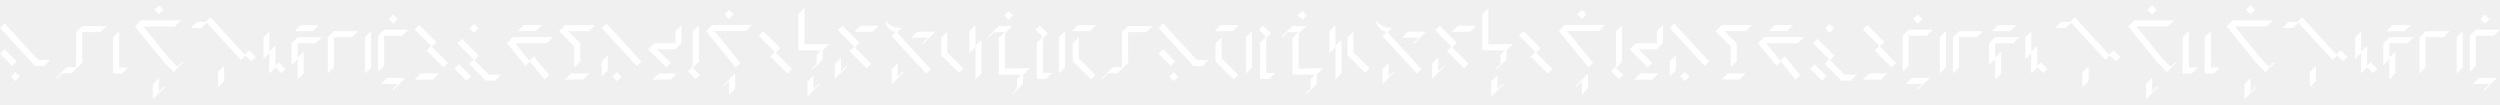
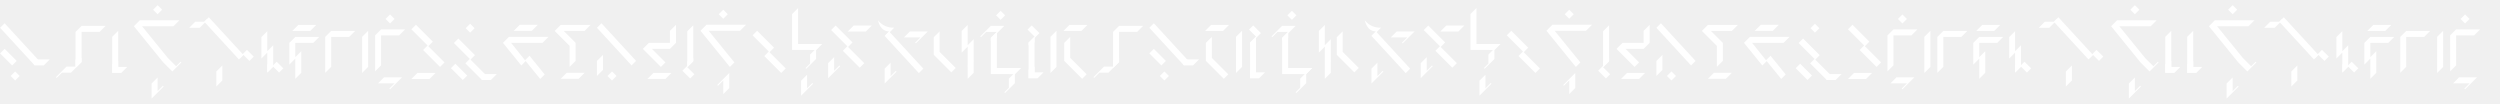
- <svg xmlns="http://www.w3.org/2000/svg" viewBox="0 0 1243 52" width="1243" height="52" fill="#fff" color="#fff" stroke="none">
+ <svg xmlns="http://www.w3.org/2000/svg" viewBox="0 0 1253 52" width="1253" height="52" fill="#fff" color="#fff" stroke="none">
  <g>
    <svg x="0" y="0" width="25" height="52" viewBox="0 0 82.5 172.295" preserveAspectRatio="xMidYMid meet" color="#fff" fill="#fff" stroke="none">
      <g transform="translate(41.25 86.14745)">
        <g>
          <g>
            <path d="M -33.75 -47.5 l -7.5 7.5 57.5 62.5 7.5 -7.5 -57.5 -62.5 z" />
            <path d="M 13.65 12.5 q -1.655 2.716 2.6 10 l 15 0 l 10 -10 l -20 0 q -7.015 -2.931 -7.6 0 z" />
            <path d="M -41.25 2.5 l 20 20 l 7.5 -7.5 l -20 -20 l -7.5 7.5 z" />
            <path d="M -23.75 40 l 7.5 7.5 l 7.5 -7.5 l -7.5 -7.5 l -7.5 7.5 z" />
          </g>
        </g>
      </g>
    </svg>
    <svg x="28" y="0" width="25" height="52" viewBox="0 0 82.55 172.295" preserveAspectRatio="xMidYMid meet" color="#fff" fill="#fff" stroke="none">
      <g transform="translate(41.275 86.14745)">
        <g>
          <g>
            <path d="M 1.275 -43.2 l -10 10 l 0 60 l 10 -10 l 0 -50 l 30 0 l 10 -10 l -40 0 z" />
            <g>
              <path d="M 1.275 16.8 l 0 -7.3 q -4.546 5.888 -10 3.05 l 0 11.95 l -15.05 0 l -17.5 17.5 l 1.2 1.2 l 8.7 -8.7 l 15 0 l 17.65 -17.7 z" />
            </g>
          </g>
        </g>
      </g>
    </svg>
    <svg x="56" y="0" width="8" height="52" viewBox="0 0 25 172.295" preserveAspectRatio="xMidYMid meet" color="#fff" fill="#fff" stroke="none">
      <g transform="translate(12.5 86.14745)">
        <g>
          <g>
            <path d="M -2.5 -35 l -10 10 l 0 60 l 10 -10 l 0 -60 z" />
            <g>
              <path d="M -12.5 20 l 0 15 l 15 0 l 10 -10 l -15 0 l 0 -10 q -3.874 7.753 -10 5 z" />
            </g>
          </g>
        </g>
      </g>
    </svg>
    <svg x="67" y="0" width="24" height="52" viewBox="0 0 78.8 172.295" preserveAspectRatio="xMidYMid meet" color="#fff" fill="#fff" stroke="none">
      <g transform="translate(39.4 86.14745)">
        <g>
          <g>
            <path d="M -29.5 -52.525 l -9.9 9.95 l 47.35 58.35 l 0.05 0 l 1.4 1.75 l 7.5 -7.5 l -42.7 -52.55 l 52.05 0 l 10 -10 l -65.75 0 z" />
            <g>
              <path d="M 16.9 10.025 q -6.8 0.5 -7.5 7.5 l 15 15 l 15 -15 l -1.2 -1.2 l -7.5 7.5 l -13.8 -13.8 z" />
            </g>
            <path d="M -7.5 -70.025 l 7.5 7.5 l 7.5 -7.5 l -7.5 -7.5 l -7.5 7.5 z" />
            <path d="M -10 52.525 l 0 25 l 20 -20 l -1.2 -1.2 l -8.8 8.8 l 0 -22.6 l -10 10 z" />
          </g>
        </g>
      </g>
    </svg>
    <svg x="94" y="0" width="34" height="52" viewBox="0 0 107.2 172.295" preserveAspectRatio="xMidYMid meet" color="#fff" fill="#fff" stroke="none">
      <g transform="translate(53.6 86.14745)">
        <g>
          <g>
            <path d="M -21.05 -57.5 l -7.5 7.5 57.5 62.5 7.5 -7.5 -57.5 -62.5 z" />
            <path d="M -28.55 -50 l -15.05 0 l -10 10 l 17.45 0 l 8.75 -8.8 q 6.9 0.2 3.8 -6.15 l -4.95 4.95 z" />
            <path d="M 31.45 10 l 5 -5 l 10 10 l 7.15 -7.15 l -11.3 -11.2 l -7 7.1 l -1 1 q -3.183 -1.742 -3.85 0 q -0.916 1.293 0 6.25 z" />
            <path d="M 1.45 22.5 l -10 10 l 0 25 l 10 -10 l 0 -25 z" />
          </g>
        </g>
      </g>
    </svg>
    <svg x="131" y="0" width="11" height="52" viewBox="0 0 37.15 172.295" preserveAspectRatio="xMidYMid meet" color="#fff" fill="#fff" stroke="none">
      <g transform="translate(18.575 86.14745)">
        <g>
          <g>
            <path d="M 1.425 -11.15 l -10 10 l 0 -33.85 l -10 10 l 0 36.2 l 10 -9.95 l 0 33.75 l 10 -10 l 0 -36.15 z" />
            <g>
              <path d="M 1.075 22.9 q -0.375 0.363 -1.15 1.15 q -6.261 1.099 -8.5 -3.8 l 0 14.75 l 10 -10 l 10 10 l 7.15 -7.15 l -11.3 -11.2 l -5.85 5.9 q -0.04 0.029 -0.35 0.35 z" />
            </g>
          </g>
        </g>
      </g>
    </svg>
    <svg x="145" y="0" width="15" height="52" viewBox="0 0 50 172.295" preserveAspectRatio="xMidYMid meet" color="#fff" fill="#fff" stroke="none">
      <g transform="translate(25 86.14745)">
        <g>
          <g>
            <path d="M -15 -25 l -10 10 l 0 36.3 l 10 -10.05 l 0 33.75 l 10 -10 l 0 -36.15 l -10 10 l 0 -23.85 l 30 0 l 10 -10 l -40 0 z" />
            <path d="M 10 -35 l 10 -10 l -30 0 l -10 10 l 30 0 z" />
          </g>
        </g>
      </g>
    </svg>
    <svg x="163" y="0" width="15" height="52" viewBox="0 0 50 172.295" preserveAspectRatio="xMidYMid meet" color="#fff" fill="#fff" stroke="none">
      <g transform="translate(25 86.14745)">
        <g>
          <g>
            <path d="M -15 -35 l -10 10 l 0 60 l 10 -10 l 0 -50 l 30 0 l 10 -10 l -40 0 z" />
          </g>
        </g>
      </g>
    </svg>
    <svg x="181" y="0" width="4" height="52" viewBox="0 0 10 172.295" preserveAspectRatio="xMidYMid meet" color="#fff" fill="#fff" stroke="none">
      <g transform="translate(5 86.14745)">
        <g>
          <g>
            <path d="M 5 -35 l -10 10 l 0 60 l 10 -10 l 0 -60 z" />
          </g>
        </g>
      </g>
    </svg>
    <svg x="188" y="0" width="15" height="52" viewBox="0 0 50 172.295" preserveAspectRatio="xMidYMid meet" color="#fff" fill="#fff" stroke="none">
      <g transform="translate(25 86.14745)">
        <g>
          <g>
            <path d="M -15 -37.5 l -10 10 l 0 60 l 10 -10 l 0 -50 l 30 0 l 10 -10 l -40 0 z" />
            <path d="M -7.5 -55 l 7.5 7.5 l 7.5 -7.5 l -7.5 -7.5 l -7.5 7.5 z" />
            <path d="M 7.6 52.5 l -8.8 8.8 l 1.2 1.2 l 20 -20 l -30 0 l -10 10 l 27.6 0 z" />
          </g>
        </g>
      </g>
    </svg>
    <svg x="206" y="0" width="17" height="52" viewBox="0 0 55 172.295" preserveAspectRatio="xMidYMid meet" color="#fff" fill="#fff" stroke="none">
      <g transform="translate(27.5 86.14745)">
        <g>
          <g>
            <path d="M 20 25 l 7.5 -7.5 -26.9 -26.9 7.45 -7.55 -28.05 -28.05 -7.5 7.5 26.9 26.9 -7.5 7.5 28.1 28.1 z" />
            <path d="M 2.5 45 l 10 -10 l -30 0 l -10 10 l 30 0 z" />
          </g>
        </g>
      </g>
    </svg>
    <svg x="226" y="0" width="23" height="52" viewBox="0 0 77.5 172.295" preserveAspectRatio="xMidYMid meet" color="#fff" fill="#fff" stroke="none">
      <g transform="translate(38.75 86.14745)">
        <g>
          <g>
            <path d="M 13.75 47.5 l 7.5 -7.5 -26.9 -26.9 7.45 -7.55 -28.05 -28.05 -7.5 7.5 26.9 26.9 -7.5 7.5 28.1 28.1 z" />
            <path d="M 11.15 37.5 q -1.655 2.716 2.6 10 l 15 0 l 10 -10 l -20 0 q -7.015 -2.931 -7.6 0 z" />
            <path d="M -38.75 27.5 l 20 20 l 7.5 -7.5 l -20 -20 l -7.5 7.5 z" />
            <path d="M -13.75 -40 l 7.5 7.5 l 7.5 -7.5 l -7.5 -7.5 l -7.5 7.5 z" />
          </g>
        </g>
      </g>
    </svg>
    <svg x="252" y="0" width="23" height="52" viewBox="0 0 75.65 172.295" preserveAspectRatio="xMidYMid meet" color="#fff" fill="#fff" stroke="none">
      <g transform="translate(37.825 86.14745)">
        <g>
          <g>
            <path d="M 27.825 -14.925 l 10 -10 l -65.75 0 l -9.9 9.95 l 30.45 37.55 l 7.25 -7.3 l 24.15 29.65 l 7.45 -7.4 l -25.2 -31.05 l -7.5 7.45 l -23.1 -28.85 l 52.15 0 z" />
            <path d="M 10 -34.925 l 10 -10 l -30 0 l -10 10 l 30 0 z" />
          </g>
        </g>
      </g>
    </svg>
    <svg x="278" y="0" width="18" height="52" viewBox="0 0 60 172.295" preserveAspectRatio="xMidYMid meet" color="#fff" fill="#fff" stroke="none">
      <g transform="translate(30 86.14745)">
        <g>
          <g fill="currentColor">
            <path d="M -14.95 -35 l 34.95 0 l 10 -10 l -50 0 l -10 10 l 25 25 l 0 35 l 10 -10 l 0 -30.05 l -19.95 -19.95 z" />
            <path d="M 10 45 l 10 -10 l -30 0 l -10 10 l 30 0 z" />
          </g>
        </g>
      </g>
    </svg>
    <svg x="299" y="0" width="20" height="52" viewBox="0 0 65 172.295" preserveAspectRatio="xMidYMid meet" color="#fff" fill="#fff" stroke="none">
      <g transform="translate(32.5 86.14745)">
        <g>
          <g>
            <path d="M -25 -47.5 l -7.5 7.5 57.5 62.5 7.5 -7.5 -57.5 -62.5 z" />
            <path d="M -22.5 5 l -10 10 l 0 25 l 10 -10 l 0 -25 z" />
            <path d="M -15 40 l 7.5 7.5 l 7.5 -7.5 l -7.5 -7.5 l -7.5 7.5 z" />
          </g>
        </g>
      </g>
    </svg>
    <svg x="322" y="0" width="17" height="52" viewBox="0 0 55 172.295" preserveAspectRatio="xMidYMid meet" color="#fff" fill="#fff" stroke="none">
      <g transform="translate(27.5 86.14745)">
        <g>
          <g>
            <path d="M 27.5 -44.975 l -10 10 l 0 20 l -35 0 l -10 10 l 29.95 29.95 l 7.5 -7.5 l -22.45 -22.45 l 30 0 l 10 -10 l 0 -30 z" />
            <path d="M 10 44.975 l 10 -10 l -30 0 l -10 10 l 30 0 z" />
          </g>
        </g>
      </g>
    </svg>
    <svg x="342" y="0" width="6" height="52" viewBox="0 0 20 172.295" preserveAspectRatio="xMidYMid meet" color="#fff" fill="#fff" stroke="none">
      <g transform="translate(10 86.14745)">
        <g>
          <g>
            <path d="M 8.2 -44.4 l -10 10 l 0 60 l 10 -10 l 0 -60 z" />
            <g>
              <path d="M 10 37.4 l -11.8 -11.8 l 10 -10 l 0 -5 q -5.188 7.964 -10 5 l 0 7.7 l -8.2 8.2 l 13 12.9 l 7 -7 z" />
            </g>
          </g>
        </g>
      </g>
    </svg>
    <svg x="351" y="0" width="23" height="52" viewBox="0 0 75.65 172.295" preserveAspectRatio="xMidYMid meet" color="#fff" fill="#fff" stroke="none">
      <g transform="translate(37.825 86.14745)">
        <g>
          <g>
            <path d="M -27.925 -45.025 l -9.9 9.95 l 47.35 58.35 l 0.05 0 l 1.4 1.75 l 7.5 -7.5 l -42.7 -52.55 l 52.05 0 l 10 -10 l -65.75 0 z" />
            <path d="M -7.5 -62.525 l 7.5 7.5 l 7.5 -7.5 l -7.5 -7.5 l -7.5 7.5 z" />
            <path d="M 10 60.025 l 0 -25 l -20 20 l 1.2 1.2 l 8.8 -8.8 l 0 22.6 l 10 -10 z" />
          </g>
        </g>
      </g>
    </svg>
    <svg x="377" y="0" width="17" height="52" viewBox="0 0 55 172.295" preserveAspectRatio="xMidYMid meet" color="#fff" fill="#fff" stroke="none">
      <g transform="translate(27.5 86.14745)">
        <g>
          <g>
            <path d="M 20 35 l 7.5 -7.5 -26.9 -26.9 7.45 -7.55 -28.05 -28.05 -7.5 7.5 26.9 26.9 -7.5 7.5 28.1 28.1 z" />
          </g>
        </g>
      </g>
    </svg>
    <svg x="397" y="0" width="15" height="52" viewBox="0 0 50 172.295" preserveAspectRatio="xMidYMid meet" color="#fff" fill="#fff" stroke="none">
      <g transform="translate(25 86.14745)">
        <g>
          <g>
            <path d="M -15 -73.2 l -10 10 l 0 60 l 40 0 l 10 -10 l -40 0 l 0 -60 z" />
            <g>
              <path d="M -2.5 27 l 1.2 1.2 l 16.3 -16.3 l 0 -15.1 l 10 -10 l -18.3 0 q 4.75 2.3 -1.7 10 l 7.6 0 l 0.25 -0.2 l -7.85 7.85 l 0 15.05 l -7.5 7.5 z" />
            </g>
            <path d="M -10 48.2 l 0 25 l 20 -20 l -1.2 -1.2 l -8.8 8.8 l 0 -22.6 l -10 10 z" />
          </g>
        </g>
      </g>
    </svg>
    <svg x="415" y="0" width="22" height="52" viewBox="0 0 72.5 172.295" preserveAspectRatio="xMidYMid meet" color="#fff" fill="#fff" stroke="none">
      <g transform="translate(36.25 86.14745)">
        <g>
          <g>
            <path d="M 16.25 26.25 l 7.5 -7.5 -26.9 -26.9 7.45 -7.55 -28.05 -28.05 -7.5 7.5 26.9 26.9 -7.5 7.5 28.1 28.1 z" />
            <path d="M -36.25 18.75 l 0 25 l 20 -20 l -1.2 -1.2 l -8.8 8.8 l 0 -22.6 l -10 10 z" />
            <path d="M 26.25 -33.75 l 10 -10 l -30 0 l -10 10 l 30 0 z" />
          </g>
        </g>
      </g>
    </svg>
    <svg x="440" y="0" width="25" height="52" viewBox="0 0 83.85 172.295" preserveAspectRatio="xMidYMid meet" color="#fff" fill="#fff" stroke="none">
      <g transform="translate(41.925 86.14745)">
        <g>
          <g>
            <path d="M -23.075 -34.35 l -7.5 7.5 57.5 62.5 7.5 -7.5 -57.5 -62.5 z" />
            <path d="M -23.075 -34.35 l -7.05 7.05 q 4.298 1.674 7.9 -0.9 q 1.089 -2.895 0.3 -4.95 l 7.5 -7.55 q -16.8 0.55 -27.5 -12.45 q 4.6 18.35 18.85 18.8 z" />
            <path d="M -30.575 28.15 l 0 25 l 20 -20 l -1.2 -1.2 l -8.8 8.8 l 0 -22.6 l -10 10 z" />
            <path d="M 29.525 -24.35 l -8.8 8.8 l 1.2 1.2 l 20 -20 l -30 0 l -10 10 l 27.6 0 z" />
          </g>
        </g>
      </g>
    </svg>
    <svg x="468" y="0" width="11" height="52" viewBox="0 0 37.5 172.295" preserveAspectRatio="xMidYMid meet" color="#fff" fill="#fff" stroke="none">
      <g transform="translate(18.75 86.14745)">
        <g>
          <g>
            <path d="M -8.75 -35 l -10 10 l 0 30 l 30 30 l 7.5 -7.5 l -27.5 -27.5 l 0 -35 z" />
          </g>
        </g>
      </g>
    </svg>
    <svg x="482" y="0" width="6" height="52" viewBox="0 0 20 172.295" preserveAspectRatio="xMidYMid meet" color="#fff" fill="#fff" stroke="none">
      <g transform="translate(10 86.14745)">
        <g>
          <g>
            <path d="M 10 -21.15 l -10 10 l 0 -33.85 l -10 10 l 0 36.2 l 10 -9.95 l 0 33.75 l 10 -10 l 0 -36.15 z" />
            <g>
              <path d="M 0 45 l 10 -10 l 0 -20 q -7.3 -5 -10 10 l 0 20 z" />
            </g>
          </g>
        </g>
      </g>
    </svg>
    <svg x="491" y="0" width="21" height="52" viewBox="0 0 67.5 172.295" preserveAspectRatio="xMidYMid meet" color="#fff" fill="#fff" stroke="none">
      <g transform="translate(33.75 86.14745)">
        <g>
          <g>
            <path d="M -6.25 -33.2 l -10 10 l 0 60 l 40 0 l 10 -10 l -40 0 l 0 -60 z" />
            <g>
              <path d="M -6.25 -33.2 l 0 0.1 l -0.05 0 l -9.95 9.9 l 0 5 q 5 -5.75 10 -5 l 0 -7.55 l 12.4 -12.45 l -22.4 0 l -17.5 17.5 l 1.2 1.2 l 8.6 -8.6 l 17.6 0 l 0.1 -0.1 z" />
            </g>
            <g>
              <path d="M 6.25 67 l 1.2 1.2 l 16.3 -16.3 l 0 -15.1 l 10 -10 l -18.3 0 q 4.75 2.3 -1.7 10 l 7.6 0 l 0.25 -0.2 l -7.85 7.85 l 0 15.05 l -7.5 7.5 z" />
            </g>
            <path d="M -7.5 -60.7 l 7.5 7.5 l 7.5 -7.5 l -7.5 -7.5 l -7.5 7.5 z" />
          </g>
        </g>
      </g>
    </svg>
    <svg x="515" y="0" width="8" height="52" viewBox="0 0 26.8 172.295" preserveAspectRatio="xMidYMid meet" color="#fff" fill="#fff" stroke="none">
      <g transform="translate(13.4 86.14745)">
        <g>
          <g>
            <path d="M -1.6 -25.6 l -10 10 l 0 60 l 10 -10 l 0 -60 z" />
            <g>
              <path d="M -13.4 -37.4 l 11.8 11.8 l -10 10 l 0 5 q 5.188 -7.964 10 -5 l 0 -7.7 l 8.2 -8.2 l -13 -12.9 l -7 7 z" />
            </g>
            <g>
              <path d="M -11.6 29.4 l 0 15 l 15 0 l 10 -10 l -15 0 l 0 -10 q -3.874 7.753 -10 5 z" />
            </g>
          </g>
        </g>
      </g>
    </svg>
    <svg x="526" y="0" width="4" height="52" viewBox="0 0 10 172.295" preserveAspectRatio="xMidYMid meet" color="#fff" fill="#fff" stroke="none">
      <g transform="translate(5 86.14745)">
        <g>
          <g>
            <path d="M 5 -35 l -10 10 l 0 60 l 10 -10 l 0 -60 z" />
          </g>
        </g>
      </g>
    </svg>
    <svg x="533" y="0" width="12" height="52" viewBox="0 0 40 172.295" preserveAspectRatio="xMidYMid meet" color="#fff" fill="#fff" stroke="none">
      <g transform="translate(20 86.14745)">
        <g>
          <g>
            <path d="M -8.75 -25 l -10 10 l 0 30 l 30 30 l 7.5 -7.5 l -27.5 -27.5 l 0 -35 z" />
            <path d="M 10 -35 l 10 -10 l -30 0 l -10 10 l 30 0 z" />
          </g>
        </g>
      </g>
    </svg>
    <svg x="548" y="0" width="25" height="52" viewBox="0 0 82.55 172.295" preserveAspectRatio="xMidYMid meet" color="#fff" fill="#fff" stroke="none">
      <g transform="translate(41.275 86.14745)">
        <g>
          <g>
            <path d="M 1.275 -43.2 l -10 10 l 0 60 l 10 -10 l 0 -50 l 30 0 l 10 -10 l -40 0 z" />
            <g>
              <path d="M 1.275 16.8 l 0 -7.3 q -4.546 5.888 -10 3.05 l 0 11.95 l -15.05 0 l -17.5 17.5 l 1.2 1.2 l 8.7 -8.7 l 15 0 l 17.65 -17.7 z" />
            </g>
          </g>
        </g>
      </g>
    </svg>
    <svg x="576" y="0" width="25" height="52" viewBox="0 0 82.5 172.295" preserveAspectRatio="xMidYMid meet" color="#fff" fill="#fff" stroke="none">
      <g transform="translate(41.25 86.14745)">
        <g>
          <g>
            <path d="M -33.75 -47.5 l -7.5 7.5 57.5 62.5 7.5 -7.5 -57.5 -62.5 z" />
            <path d="M 13.65 12.5 q -1.655 2.716 2.6 10 l 15 0 l 10 -10 l -20 0 q -7.015 -2.931 -7.6 0 z" />
            <path d="M -41.25 2.5 l 20 20 l 7.5 -7.5 l -20 -20 l -7.5 7.5 z" />
            <path d="M -23.75 40 l 7.5 7.5 l 7.5 -7.5 l -7.5 -7.5 l -7.5 7.5 z" />
          </g>
        </g>
      </g>
    </svg>
    <svg x="604" y="0" width="12" height="52" viewBox="0 0 40 172.295" preserveAspectRatio="xMidYMid meet" color="#fff" fill="#fff" stroke="none">
      <g transform="translate(20 86.14745)">
        <g>
          <g>
            <path d="M -8.75 -25 l -10 10 l 0 30 l 30 30 l 7.5 -7.5 l -27.5 -27.5 l 0 -35 z" />
            <path d="M 10 -35 l 10 -10 l -30 0 l -10 10 l 30 0 z" />
          </g>
        </g>
      </g>
    </svg>
    <svg x="619" y="0" width="4" height="52" viewBox="0 0 10 172.295" preserveAspectRatio="xMidYMid meet" color="#fff" fill="#fff" stroke="none">
      <g transform="translate(5 86.14745)">
        <g>
          <g>
            <path d="M 5 -35 l -10 10 l 0 60 l 10 -10 l 0 -60 z" />
          </g>
        </g>
      </g>
    </svg>
    <svg x="626" y="0" width="8" height="52" viewBox="0 0 26.8 172.295" preserveAspectRatio="xMidYMid meet" color="#fff" fill="#fff" stroke="none">
      <g transform="translate(13.4 86.14745)">
        <g>
          <g>
            <path d="M -1.6 -25.6 l -10 10 l 0 60 l 10 -10 l 0 -60 z" />
            <g>
              <path d="M -13.4 -37.4 l 11.8 11.8 l -10 10 l 0 5 q 5.188 -7.964 10 -5 l 0 -7.7 l 8.2 -8.2 l -13 -12.9 l -7 7 z" />
            </g>
            <g>
              <path d="M -11.6 29.4 l 0 15 l 15 0 l 10 -10 l -15 0 l 0 -10 q -3.874 7.753 -10 5 z" />
            </g>
          </g>
        </g>
      </g>
    </svg>
    <svg x="637" y="0" width="21" height="52" viewBox="0 0 67.5 172.295" preserveAspectRatio="xMidYMid meet" color="#fff" fill="#fff" stroke="none">
      <g transform="translate(33.75 86.14745)">
        <g>
          <g>
            <path d="M -6.25 -33.2 l -10 10 l 0 60 l 40 0 l 10 -10 l -40 0 l 0 -60 z" />
            <g>
              <path d="M -6.25 -33.2 l 0 0.1 l -0.05 0 l -9.95 9.9 l 0 5 q 5 -5.75 10 -5 l 0 -7.55 l 12.4 -12.45 l -22.4 0 l -17.5 17.5 l 1.2 1.2 l 8.6 -8.6 l 17.6 0 l 0.1 -0.1 z" />
            </g>
            <g>
              <path d="M 6.25 67 l 1.2 1.2 l 16.3 -16.3 l 0 -15.1 l 10 -10 l -18.3 0 q 4.75 2.3 -1.7 10 l 7.6 0 l 0.25 -0.2 l -7.85 7.85 l 0 15.05 l -7.5 7.5 z" />
            </g>
            <path d="M -7.5 -60.7 l 7.5 7.5 l 7.5 -7.5 l -7.5 -7.5 l -7.5 7.5 z" />
          </g>
        </g>
      </g>
    </svg>
    <svg x="661" y="0" width="6" height="52" viewBox="0 0 20 172.295" preserveAspectRatio="xMidYMid meet" color="#fff" fill="#fff" stroke="none">
      <g transform="translate(10 86.14745)">
        <g>
          <g>
            <path d="M 10 -21.15 l -10 10 l 0 -33.85 l -10 10 l 0 36.2 l 10 -9.95 l 0 33.75 l 10 -10 l 0 -36.15 z" />
            <g>
              <path d="M 0 45 l 10 -10 l 0 -20 q -7.3 -5 -10 10 l 0 20 z" />
            </g>
          </g>
        </g>
      </g>
    </svg>
    <svg x="670" y="0" width="11" height="52" viewBox="0 0 37.5 172.295" preserveAspectRatio="xMidYMid meet" color="#fff" fill="#fff" stroke="none">
      <g transform="translate(18.75 86.14745)">
        <g>
          <g>
            <path d="M -8.75 -35 l -10 10 l 0 30 l 30 30 l 7.5 -7.5 l -27.5 -27.5 l 0 -35 z" />
          </g>
        </g>
      </g>
    </svg>
    <svg x="684" y="0" width="25" height="52" viewBox="0 0 83.85 172.295" preserveAspectRatio="xMidYMid meet" color="#fff" fill="#fff" stroke="none">
      <g transform="translate(41.925 86.14745)">
        <g>
          <g>
            <path d="M -23.075 -34.35 l -7.5 7.5 57.5 62.5 7.5 -7.5 -57.5 -62.5 z" />
            <path d="M -23.075 -34.35 l -7.05 7.05 q 4.298 1.674 7.9 -0.9 q 1.089 -2.895 0.3 -4.95 l 7.5 -7.55 q -16.8 0.55 -27.5 -12.45 q 4.6 18.35 18.85 18.8 z" />
            <path d="M -30.575 28.15 l 0 25 l 20 -20 l -1.2 -1.2 l -8.8 8.8 l 0 -22.6 l -10 10 z" />
            <path d="M 29.525 -24.35 l -8.8 8.8 l 1.2 1.2 l 20 -20 l -30 0 l -10 10 l 27.6 0 z" />
          </g>
        </g>
      </g>
    </svg>
    <svg x="712" y="0" width="22" height="52" viewBox="0 0 72.5 172.295" preserveAspectRatio="xMidYMid meet" color="#fff" fill="#fff" stroke="none">
      <g transform="translate(36.25 86.14745)">
        <g>
          <g>
            <path d="M 16.25 26.25 l 7.5 -7.5 -26.9 -26.9 7.45 -7.55 -28.05 -28.05 -7.5 7.5 26.9 26.9 -7.5 7.5 28.1 28.1 z" />
            <path d="M -36.25 18.75 l 0 25 l 20 -20 l -1.2 -1.2 l -8.8 8.8 l 0 -22.6 l -10 10 z" />
            <path d="M 26.25 -33.75 l 10 -10 l -30 0 l -10 10 l 30 0 z" />
          </g>
        </g>
      </g>
    </svg>
    <svg x="737" y="0" width="15" height="52" viewBox="0 0 50 172.295" preserveAspectRatio="xMidYMid meet" color="#fff" fill="#fff" stroke="none">
      <g transform="translate(25 86.14745)">
        <g>
          <g>
            <path d="M -15 -73.2 l -10 10 l 0 60 l 40 0 l 10 -10 l -40 0 l 0 -60 z" />
            <g>
              <path d="M -2.5 27 l 1.2 1.2 l 16.3 -16.3 l 0 -15.1 l 10 -10 l -18.3 0 q 4.75 2.3 -1.7 10 l 7.6 0 l 0.25 -0.2 l -7.85 7.85 l 0 15.05 l -7.5 7.5 z" />
            </g>
            <path d="M -10 48.2 l 0 25 l 20 -20 l -1.2 -1.2 l -8.8 8.8 l 0 -22.6 l -10 10 z" />
          </g>
        </g>
      </g>
    </svg>
    <svg x="755" y="0" width="17" height="52" viewBox="0 0 55 172.295" preserveAspectRatio="xMidYMid meet" color="#fff" fill="#fff" stroke="none">
      <g transform="translate(27.5 86.14745)">
        <g>
          <g>
            <path d="M 20 35 l 7.5 -7.5 -26.9 -26.9 7.45 -7.55 -28.05 -28.05 -7.5 7.5 26.9 26.9 -7.5 7.5 28.1 28.1 z" />
          </g>
        </g>
      </g>
    </svg>
    <svg x="775" y="0" width="23" height="52" viewBox="0 0 75.65 172.295" preserveAspectRatio="xMidYMid meet" color="#fff" fill="#fff" stroke="none">
      <g transform="translate(37.825 86.14745)">
        <g>
          <g>
            <path d="M -27.925 -45.025 l -9.9 9.95 l 47.35 58.35 l 0.05 0 l 1.4 1.75 l 7.5 -7.5 l -42.7 -52.55 l 52.05 0 l 10 -10 l -65.75 0 z" />
            <path d="M -7.5 -62.525 l 7.5 7.5 l 7.5 -7.5 l -7.5 -7.5 l -7.5 7.5 z" />
            <path d="M 10 60.025 l 0 -25 l -20 20 l 1.2 1.2 l 8.8 -8.8 l 0 22.6 l 10 -10 z" />
          </g>
        </g>
      </g>
    </svg>
    <svg x="801" y="0" width="6" height="52" viewBox="0 0 20 172.295" preserveAspectRatio="xMidYMid meet" color="#fff" fill="#fff" stroke="none">
      <g transform="translate(10 86.14745)">
        <g>
          <g>
            <path d="M 8.2 -44.4 l -10 10 l 0 60 l 10 -10 l 0 -60 z" />
            <g>
              <path d="M 10 37.4 l -11.8 -11.8 l 10 -10 l 0 -5 q -5.188 7.964 -10 5 l 0 7.7 l -8.2 8.2 l 13 12.9 l 7 -7 z" />
            </g>
          </g>
        </g>
      </g>
    </svg>
    <svg x="810" y="0" width="17" height="52" viewBox="0 0 55 172.295" preserveAspectRatio="xMidYMid meet" color="#fff" fill="#fff" stroke="none">
      <g transform="translate(27.5 86.14745)">
        <g>
          <g>
            <path d="M 27.5 -44.975 l -10 10 l 0 20 l -35 0 l -10 10 l 29.95 29.95 l 7.5 -7.5 l -22.45 -22.45 l 30 0 l 10 -10 l 0 -30 z" />
            <path d="M 10 44.975 l 10 -10 l -30 0 l -10 10 l 30 0 z" />
          </g>
        </g>
      </g>
    </svg>
    <svg x="830" y="0" width="20" height="52" viewBox="0 0 65 172.295" preserveAspectRatio="xMidYMid meet" color="#fff" fill="#fff" stroke="none">
      <g transform="translate(32.5 86.14745)">
        <g>
          <g>
            <path d="M -25 -47.5 l -7.5 7.5 57.5 62.5 7.5 -7.5 -57.5 -62.5 z" />
            <path d="M -22.5 5 l -10 10 l 0 25 l 10 -10 l 0 -25 z" />
            <path d="M -15 40 l 7.5 7.5 l 7.5 -7.5 l -7.5 -7.5 l -7.5 7.5 z" />
          </g>
        </g>
      </g>
    </svg>
    <svg x="853" y="0" width="18" height="52" viewBox="0 0 60 172.295" preserveAspectRatio="xMidYMid meet" color="#fff" fill="#fff" stroke="none">
      <g transform="translate(30 86.14745)">
        <g>
          <g fill="currentColor">
            <path d="M -14.95 -35 l 34.95 0 l 10 -10 l -50 0 l -10 10 l 25 25 l 0 35 l 10 -10 l 0 -30.05 l -19.95 -19.95 z" />
            <path d="M 10 45 l 10 -10 l -30 0 l -10 10 l 30 0 z" />
          </g>
        </g>
      </g>
    </svg>
    <svg x="874" y="0" width="23" height="52" viewBox="0 0 75.65 172.295" preserveAspectRatio="xMidYMid meet" color="#fff" fill="#fff" stroke="none">
      <g transform="translate(37.825 86.14745)">
        <g>
          <g>
            <path d="M 27.825 -14.925 l 10 -10 l -65.75 0 l -9.9 9.95 l 30.45 37.55 l 7.25 -7.3 l 24.15 29.65 l 7.45 -7.4 l -25.2 -31.05 l -7.5 7.45 l -23.1 -28.85 l 52.15 0 z" />
            <path d="M 10 -34.925 l 10 -10 l -30 0 l -10 10 l 30 0 z" />
          </g>
        </g>
      </g>
    </svg>
    <svg x="900" y="0" width="23" height="52" viewBox="0 0 77.5 172.295" preserveAspectRatio="xMidYMid meet" color="#fff" fill="#fff" stroke="none">
      <g transform="translate(38.75 86.14745)">
        <g>
          <g>
            <path d="M 13.75 47.5 l 7.5 -7.5 -26.9 -26.9 7.45 -7.55 -28.05 -28.05 -7.5 7.5 26.9 26.9 -7.5 7.5 28.1 28.1 z" />
            <path d="M 11.15 37.5 q -1.655 2.716 2.6 10 l 15 0 l 10 -10 l -20 0 q -7.015 -2.931 -7.6 0 z" />
            <path d="M -38.75 27.5 l 20 20 l 7.5 -7.5 l -20 -20 l -7.5 7.5 z" />
            <path d="M -13.75 -40 l 7.5 7.5 l 7.5 -7.5 l -7.5 -7.5 l -7.5 7.5 z" />
          </g>
        </g>
      </g>
    </svg>
    <svg x="926" y="0" width="17" height="52" viewBox="0 0 55 172.295" preserveAspectRatio="xMidYMid meet" color="#fff" fill="#fff" stroke="none">
      <g transform="translate(27.5 86.14745)">
        <g>
          <g>
            <path d="M 20 25 l 7.5 -7.5 -26.9 -26.9 7.45 -7.55 -28.05 -28.05 -7.5 7.5 26.9 26.9 -7.5 7.5 28.1 28.1 z" />
            <path d="M 2.5 45 l 10 -10 l -30 0 l -10 10 l 30 0 z" />
          </g>
        </g>
      </g>
    </svg>
    <svg x="946" y="0" width="15" height="52" viewBox="0 0 50 172.295" preserveAspectRatio="xMidYMid meet" color="#fff" fill="#fff" stroke="none">
      <g transform="translate(25 86.14745)">
        <g>
          <g>
            <path d="M -15 -37.5 l -10 10 l 0 60 l 10 -10 l 0 -50 l 30 0 l 10 -10 l -40 0 z" />
            <path d="M -7.5 -55 l 7.5 7.5 l 7.5 -7.5 l -7.5 -7.5 l -7.5 7.5 z" />
            <path d="M 7.6 52.5 l -8.8 8.8 l 1.2 1.2 l 20 -20 l -30 0 l -10 10 l 27.6 0 z" />
          </g>
        </g>
      </g>
    </svg>
    <svg x="964" y="0" width="4" height="52" viewBox="0 0 10 172.295" preserveAspectRatio="xMidYMid meet" color="#fff" fill="#fff" stroke="none">
      <g transform="translate(5 86.14745)">
        <g>
          <g>
            <path d="M 5 -35 l -10 10 l 0 60 l 10 -10 l 0 -60 z" />
          </g>
        </g>
      </g>
    </svg>
    <svg x="971" y="0" width="15" height="52" viewBox="0 0 50 172.295" preserveAspectRatio="xMidYMid meet" color="#fff" fill="#fff" stroke="none">
      <g transform="translate(25 86.14745)">
        <g>
          <g>
            <path d="M -15 -35 l -10 10 l 0 60 l 10 -10 l 0 -50 l 30 0 l 10 -10 l -40 0 z" />
          </g>
        </g>
      </g>
    </svg>
    <svg x="989" y="0" width="15" height="52" viewBox="0 0 50 172.295" preserveAspectRatio="xMidYMid meet" color="#fff" fill="#fff" stroke="none">
      <g transform="translate(25 86.14745)">
        <g>
          <g>
            <path d="M -15 -25 l -10 10 l 0 36.3 l 10 -10.05 l 0 33.75 l 10 -10 l 0 -36.15 l -10 10 l 0 -23.85 l 30 0 l 10 -10 l -40 0 z" />
            <path d="M 10 -35 l 10 -10 l -30 0 l -10 10 l 30 0 z" />
          </g>
        </g>
      </g>
    </svg>
    <svg x="1007" y="0" width="11" height="52" viewBox="0 0 37.15 172.295" preserveAspectRatio="xMidYMid meet" color="#fff" fill="#fff" stroke="none">
      <g transform="translate(18.575 86.14745)">
        <g>
          <g>
            <path d="M 1.425 -11.15 l -10 10 l 0 -33.85 l -10 10 l 0 36.2 l 10 -9.95 l 0 33.75 l 10 -10 l 0 -36.15 z" />
            <g>
              <path d="M 1.075 22.9 q -0.375 0.363 -1.15 1.15 q -6.261 1.099 -8.5 -3.8 l 0 14.75 l 10 -10 l 10 10 l 7.15 -7.15 l -11.3 -11.2 l -5.85 5.9 q -0.04 0.029 -0.35 0.35 z" />
            </g>
          </g>
        </g>
      </g>
    </svg>
    <svg x="1021" y="0" width="34" height="52" viewBox="0 0 107.2 172.295" preserveAspectRatio="xMidYMid meet" color="#fff" fill="#fff" stroke="none">
      <g transform="translate(53.6 86.14745)">
        <g>
          <g>
            <path d="M -21.05 -57.5 l -7.5 7.5 57.5 62.5 7.5 -7.5 -57.5 -62.5 z" />
            <path d="M -28.55 -50 l -15.05 0 l -10 10 l 17.45 0 l 8.75 -8.8 q 6.9 0.2 3.8 -6.15 l -4.95 4.95 z" />
            <path d="M 31.45 10 l 5 -5 l 10 10 l 7.15 -7.15 l -11.3 -11.2 l -7 7.1 l -1 1 q -3.183 -1.742 -3.85 0 q -0.916 1.293 0 6.25 z" />
            <path d="M 1.45 22.5 l -10 10 l 0 25 l 10 -10 l 0 -25 z" />
          </g>
        </g>
      </g>
    </svg>
    <svg x="1058" y="0" width="24" height="52" viewBox="0 0 78.8 172.295" preserveAspectRatio="xMidYMid meet" color="#fff" fill="#fff" stroke="none">
      <g transform="translate(39.4 86.14745)">
        <g>
          <g>
            <path d="M -29.5 -52.525 l -9.9 9.95 l 47.35 58.35 l 0.05 0 l 1.4 1.75 l 7.5 -7.5 l -42.7 -52.55 l 52.05 0 l 10 -10 l -65.75 0 z" />
            <g>
              <path d="M 16.9 10.025 q -6.8 0.5 -7.5 7.5 l 15 15 l 15 -15 l -1.2 -1.2 l -7.5 7.5 l -13.8 -13.8 z" />
            </g>
            <path d="M -7.5 -70.025 l 7.5 7.5 l 7.5 -7.5 l -7.5 -7.5 l -7.5 7.5 z" />
            <path d="M -10 52.525 l 0 25 l 20 -20 l -1.2 -1.2 l -8.8 8.8 l 0 -22.6 l -10 10 z" />
          </g>
        </g>
      </g>
    </svg>
    <svg x="1085" y="0" width="8" height="52" viewBox="0 0 25 172.295" preserveAspectRatio="xMidYMid meet" color="#fff" fill="#fff" stroke="none">
      <g transform="translate(12.5 86.14745)">
        <g>
          <g>
            <path d="M -2.5 -35 l -10 10 l 0 60 l 10 -10 l 0 -60 z" />
            <g>
              <path d="M -12.5 20 l 0 15 l 15 0 l 10 -10 l -15 0 l 0 -10 q -3.874 7.753 -10 5 z" />
            </g>
          </g>
        </g>
      </g>
    </svg>
    <svg x="1096" y="0" width="8" height="52" viewBox="0 0 25 172.295" preserveAspectRatio="xMidYMid meet" color="#fff" fill="#fff" stroke="none">
      <g transform="translate(12.5 86.14745)">
        <g>
          <g>
            <path d="M -2.5 -35 l -10 10 l 0 60 l 10 -10 l 0 -60 z" />
            <g>
              <path d="M -12.5 20 l 0 15 l 15 0 l 10 -10 l -15 0 l 0 -10 q -3.874 7.753 -10 5 z" />
            </g>
          </g>
        </g>
      </g>
    </svg>
    <svg x="1107" y="0" width="24" height="52" viewBox="0 0 78.8 172.295" preserveAspectRatio="xMidYMid meet" color="#fff" fill="#fff" stroke="none">
      <g transform="translate(39.4 86.14745)">
        <g>
          <g>
            <path d="M -29.5 -52.525 l -9.9 9.95 l 47.35 58.35 l 0.05 0 l 1.4 1.75 l 7.5 -7.5 l -42.7 -52.55 l 52.05 0 l 10 -10 l -65.75 0 z" />
            <g>
              <path d="M 16.9 10.025 q -6.8 0.5 -7.5 7.5 l 15 15 l 15 -15 l -1.2 -1.2 l -7.5 7.5 l -13.8 -13.8 z" />
            </g>
            <path d="M -7.5 -70.025 l 7.5 7.5 l 7.5 -7.5 l -7.5 -7.5 l -7.5 7.5 z" />
            <path d="M -10 52.525 l 0 25 l 20 -20 l -1.2 -1.2 l -8.8 8.8 l 0 -22.6 l -10 10 z" />
          </g>
        </g>
      </g>
    </svg>
    <svg x="1134" y="0" width="34" height="52" viewBox="0 0 107.2 172.295" preserveAspectRatio="xMidYMid meet" color="#fff" fill="#fff" stroke="none">
      <g transform="translate(53.6 86.14745)">
        <g>
          <g>
            <path d="M -21.05 -57.5 l -7.5 7.5 57.5 62.5 7.5 -7.5 -57.5 -62.5 z" />
            <path d="M -28.55 -50 l -15.05 0 l -10 10 l 17.45 0 l 8.75 -8.8 q 6.9 0.2 3.8 -6.15 l -4.95 4.95 z" />
            <path d="M 31.45 10 l 5 -5 l 10 10 l 7.15 -7.15 l -11.3 -11.2 l -7 7.1 l -1 1 q -3.183 -1.742 -3.85 0 q -0.916 1.293 0 6.25 z" />
            <path d="M 1.45 22.5 l -10 10 l 0 25 l 10 -10 l 0 -25 z" />
          </g>
        </g>
      </g>
    </svg>
    <svg x="1171" y="0" width="11" height="52" viewBox="0 0 37.15 172.295" preserveAspectRatio="xMidYMid meet" color="#fff" fill="#fff" stroke="none">
      <g transform="translate(18.575 86.14745)">
        <g>
          <g>
            <path d="M 1.425 -11.15 l -10 10 l 0 -33.85 l -10 10 l 0 36.2 l 10 -9.95 l 0 33.75 l 10 -10 l 0 -36.15 z" />
            <g>
              <path d="M 1.075 22.9 q -0.375 0.363 -1.15 1.15 q -6.261 1.099 -8.5 -3.8 l 0 14.75 l 10 -10 l 10 10 l 7.15 -7.15 l -11.3 -11.2 l -5.85 5.9 q -0.04 0.029 -0.35 0.35 z" />
            </g>
          </g>
        </g>
      </g>
    </svg>
    <svg x="1185" y="0" width="15" height="52" viewBox="0 0 50 172.295" preserveAspectRatio="xMidYMid meet" color="#fff" fill="#fff" stroke="none">
      <g transform="translate(25 86.14745)">
        <g>
          <g>
            <path d="M -15 -25 l -10 10 l 0 36.3 l 10 -10.05 l 0 33.75 l 10 -10 l 0 -36.15 l -10 10 l 0 -23.85 l 30 0 l 10 -10 l -40 0 z" />
            <path d="M 10 -35 l 10 -10 l -30 0 l -10 10 l 30 0 z" />
          </g>
        </g>
      </g>
    </svg>
    <svg x="1203" y="0" width="15" height="52" viewBox="0 0 50 172.295" preserveAspectRatio="xMidYMid meet" color="#fff" fill="#fff" stroke="none">
      <g transform="translate(25 86.14745)">
        <g>
          <g>
            <path d="M -15 -35 l -10 10 l 0 60 l 10 -10 l 0 -50 l 30 0 l 10 -10 l -40 0 z" />
          </g>
        </g>
      </g>
    </svg>
    <svg x="1221" y="0" width="4" height="52" viewBox="0 0 10 172.295" preserveAspectRatio="xMidYMid meet" color="#fff" fill="#fff" stroke="none">
      <g transform="translate(5 86.14745)">
        <g>
          <g>
            <path d="M 5 -35 l -10 10 l 0 60 l 10 -10 l 0 -60 z" />
          </g>
        </g>
      </g>
    </svg>
    <svg x="1228" y="0" width="15" height="52" viewBox="0 0 50 172.295" preserveAspectRatio="xMidYMid meet" color="#fff" fill="#fff" stroke="none">
      <g transform="translate(25 86.14745)">
        <g>
          <g>
            <path d="M -15 -37.5 l -10 10 l 0 60 l 10 -10 l 0 -50 l 30 0 l 10 -10 l -40 0 z" />
            <path d="M -7.5 -55 l 7.5 7.5 l 7.5 -7.5 l -7.5 -7.5 l -7.5 7.5 z" />
            <path d="M 7.6 52.5 l -8.8 8.8 l 1.2 1.2 l 20 -20 l -30 0 l -10 10 l 27.6 0 z" />
          </g>
        </g>
      </g>
    </svg>
  </g>
</svg>
